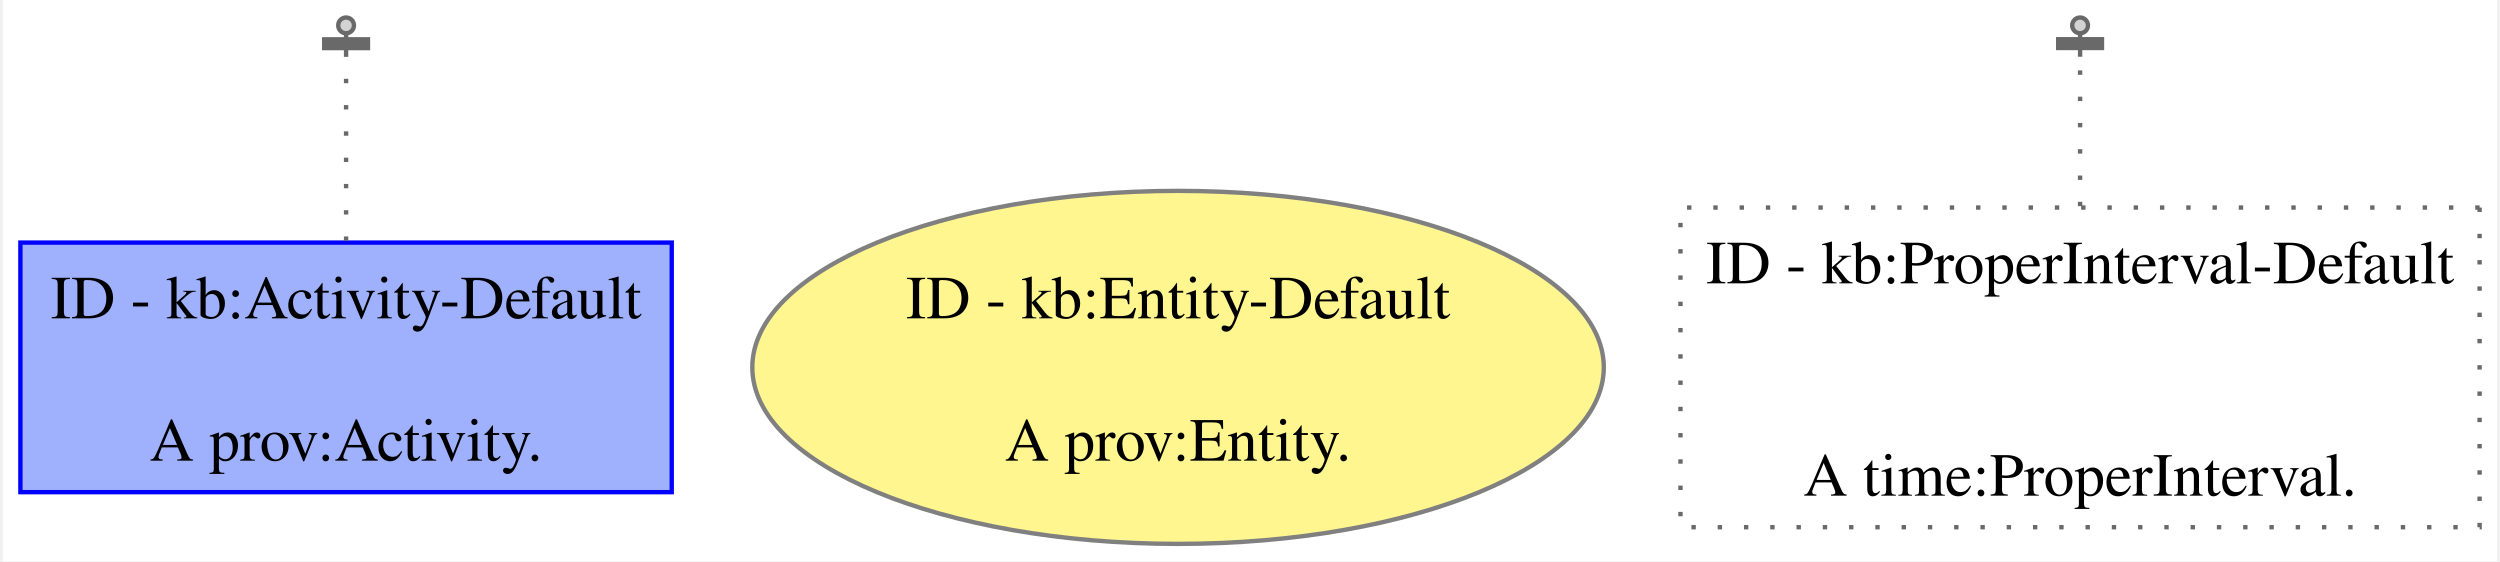
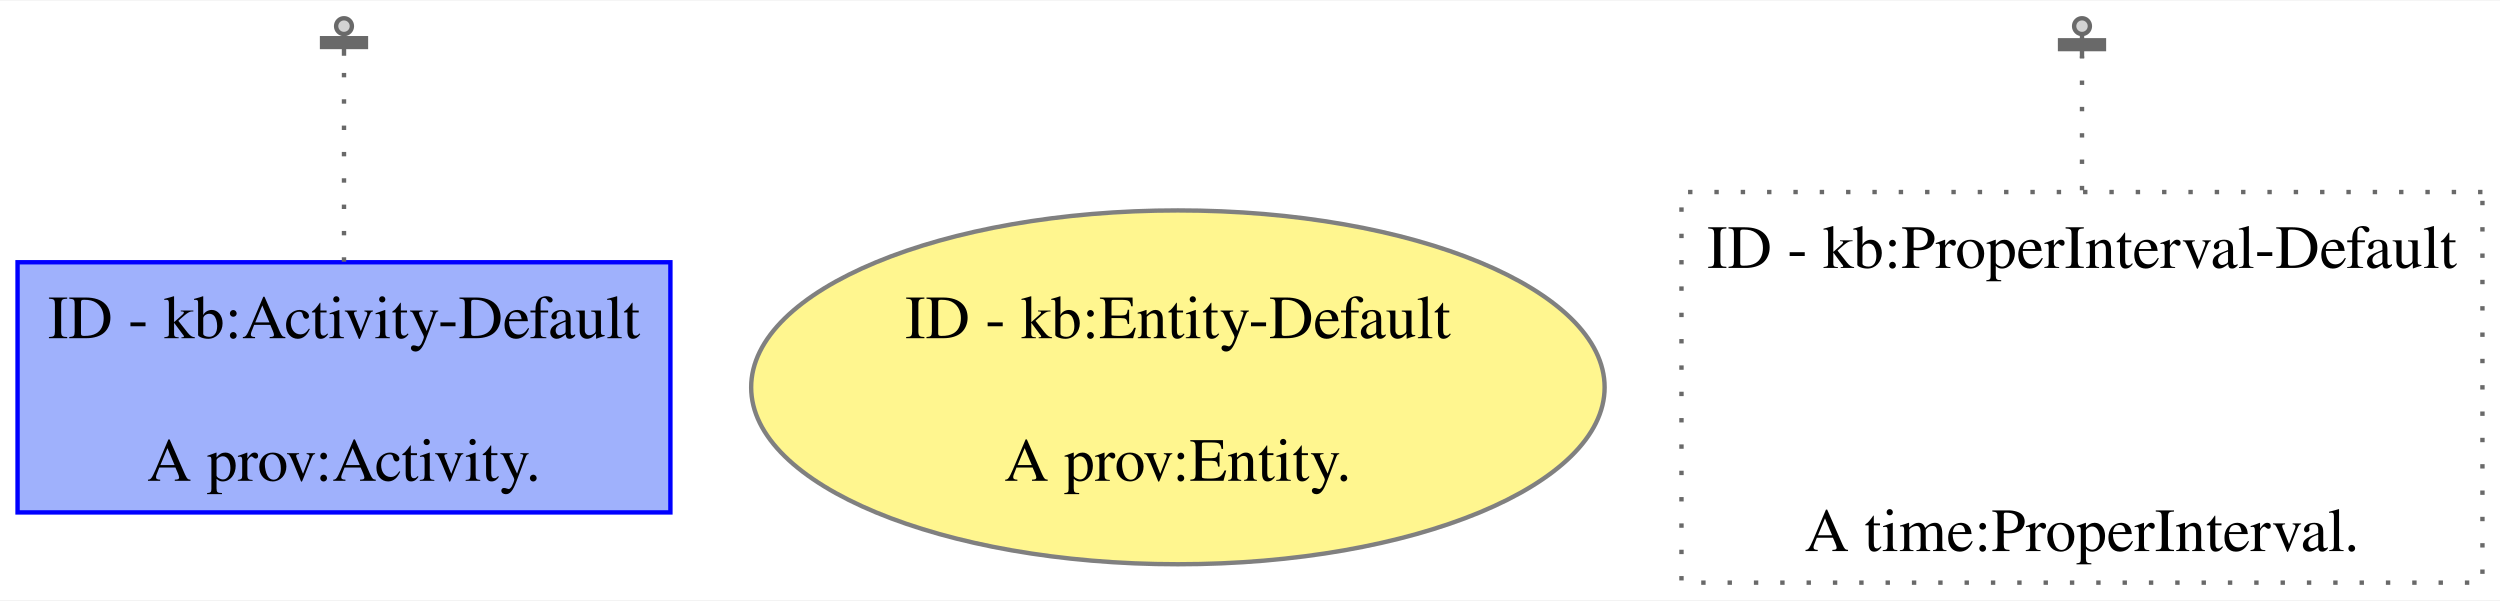
- <svg xmlns="http://www.w3.org/2000/svg" xmlns:xlink="http://www.w3.org/1999/xlink" width="570pt" height="128pt" viewBox="0.00 0.00 569.62 128.21">
-   <g id="graph0" class="graph" transform="scale(1 1) rotate(0) translate(4 124.21)">
-     <polygon fill="white" stroke="none" points="-4,4 -4,-124.21 565.62,-124.21 565.62,4 -4,4" />
+ <svg xmlns="http://www.w3.org/2000/svg" xmlns:xlink="http://www.w3.org/1999/xlink" width="570pt" height="137pt" viewBox="0.00 0.00 569.62 136.60">
+   <g id="graph0" class="graph" transform="scale(1 1) rotate(0) translate(4 132.6)">
+     <polygon fill="white" stroke="none" points="-4,4 -4,-132.6 565.62,-132.6 565.62,4 -4,4" />
    <g id="node1" class="node">
      <g id="a_node1">
        <a xlink:title="ID - urn:example:Activity-Default">
-           <polygon fill="#9fb1fc" stroke="#0000ff" points="148.75,-68.81 0,-68.81 0,-11.81 148.75,-11.81 148.75,-68.81" />
-           <text text-anchor="middle" x="74.38" y="-51.51" font-family="Times,serif" font-size="14.00">ID - kb:Activity-Default</text>
-           <text text-anchor="middle" x="74.38" y="-19.01" font-family="Times,serif" font-size="14.00">A prov:Activity.</text>
+           <polygon fill="#9fb1fc" stroke="#0000ff" points="148.75,-73 0,-73 0,-16 148.75,-16 148.75,-73" />
+           <text text-anchor="middle" x="74.38" y="-55.7" font-family="Times,serif" font-size="14.00">ID - kb:Activity-Default</text>
+           <text text-anchor="middle" x="74.38" y="-23.2" font-family="Times,serif" font-size="14.00">A prov:Activity.</text>
        </a>
      </g>
    </g>
    <g id="node4" class="node">
      <g id="a_node4">
        <a xlink:title="Start of urn:example:Activity-Default">
-           <ellipse fill="lightgray" stroke="dimgray" cx="74.38" cy="-118.41" rx="1.8" ry="1.8" />
+           <ellipse fill="lightgray" stroke="dimgray" cx="74.38" cy="-126.8" rx="1.8" ry="1.8" />
        </a>
      </g>
    </g>
    <g id="edge2" class="edge">
-       <path fill="none" stroke="dimgray" stroke-dasharray="1,5" d="M74.38,-69.21C74.38,-84.51 74.38,-102.16 74.38,-111.26" />
-       <polygon fill="dimgray" stroke="dimgray" points="79.38,-115.23 69.38,-115.23 69.38,-113.23 79.38,-113.23 79.38,-115.23" />
-       <polyline fill="none" stroke="dimgray" points="74.38,-116.23 74.38,-111.23" />
+       <path fill="none" stroke="dimgray" stroke-dasharray="1,5" d="M74.38,-73.13C74.38,-90.24 74.38,-110.71 74.38,-120.31" />
+       <polygon fill="dimgray" stroke="dimgray" points="79.38,-124.05 69.38,-124.05 69.38,-122.05 79.38,-122.05 79.38,-124.05" />
+       <polyline fill="none" stroke="dimgray" points="74.38,-125.05 74.38,-120.05" />
    </g>
    <g id="node2" class="node">
      <g id="a_node2">
        <a xlink:title="ID - urn:example:Entity-Default">
-           <ellipse fill="#fff68f" stroke="#808080" cx="264.38" cy="-40.31" rx="97.23" ry="40.31" />
-           <text text-anchor="middle" x="264.38" y="-51.51" font-family="Times,serif" font-size="14.00">ID - kb:Entity-Default</text>
-           <text text-anchor="middle" x="264.38" y="-19.01" font-family="Times,serif" font-size="14.00">A prov:Entity.</text>
+           <ellipse fill="#fff68f" stroke="#808080" cx="264.38" cy="-44.5" rx="97.23" ry="40.31" />
+           <text text-anchor="middle" x="264.38" y="-55.7" font-family="Times,serif" font-size="14.00">ID - kb:Entity-Default</text>
+           <text text-anchor="middle" x="264.38" y="-23.2" font-family="Times,serif" font-size="14.00">A prov:Entity.</text>
        </a>
      </g>
    </g>
    <g id="node3" class="node">
      <g id="a_node3">
        <a xlink:title="Beginning of urn:example:ProperInterval-Default">
-           <ellipse fill="lightgray" stroke="dimgray" cx="470.38" cy="-118.41" rx="1.8" ry="1.8" />
+           <ellipse fill="lightgray" stroke="dimgray" cx="470.38" cy="-126.8" rx="1.8" ry="1.8" />
        </a>
      </g>
    </g>
    <g id="node5" class="node">
      <g id="a_node5">
        <a xlink:title="ID - urn:example:ProperInterval-Default">
-           <polygon fill="none" stroke="dimgray" stroke-dasharray="1,5" points="561.62,-76.81 379.12,-76.81 379.12,-3.81 561.62,-3.81 561.62,-76.81" />
-           <text text-anchor="middle" x="470.38" y="-59.51" font-family="Times,serif" font-size="14.00">ID - kb:ProperInterval-Default</text>
-           <text text-anchor="middle" x="470.38" y="-11.01" font-family="Times,serif" font-size="14.00">A time:ProperInterval.</text>
+           <polygon fill="none" stroke="dimgray" stroke-dasharray="1,5" points="561.62,-89 379.12,-89 379.12,0 561.62,0 561.62,-89" />
+           <text text-anchor="middle" x="470.38" y="-71.7" font-family="Times,serif" font-size="14.00">ID - kb:ProperInterval-Default</text>
+           <text text-anchor="middle" x="470.38" y="-7.2" font-family="Times,serif" font-size="14.00">A time:ProperInterval.</text>
        </a>
      </g>
    </g>
    <g id="edge1" class="edge">
-       <path fill="none" stroke="dimgray" stroke-dasharray="1,5" d="M470.38,-77.13C470.38,-90.38 470.38,-104 470.38,-111.51" />
-       <polygon fill="dimgray" stroke="dimgray" points="475.38,-115.25 465.38,-115.25 465.38,-113.25 475.38,-113.25 475.38,-115.25" />
-       <polyline fill="none" stroke="dimgray" points="470.38,-116.25 470.38,-111.25" />
+       <path fill="none" stroke="dimgray" stroke-dasharray="1,5" d="M470.38,-89.41C470.38,-101.52 470.38,-113.17 470.38,-119.9" />
+       <polygon fill="dimgray" stroke="dimgray" points="475.38,-123.57 465.38,-123.57 465.38,-121.57 475.38,-121.57 475.38,-123.57" />
+       <polyline fill="none" stroke="dimgray" points="470.38,-124.57 470.38,-119.57" />
    </g>
  </g>
</svg>
